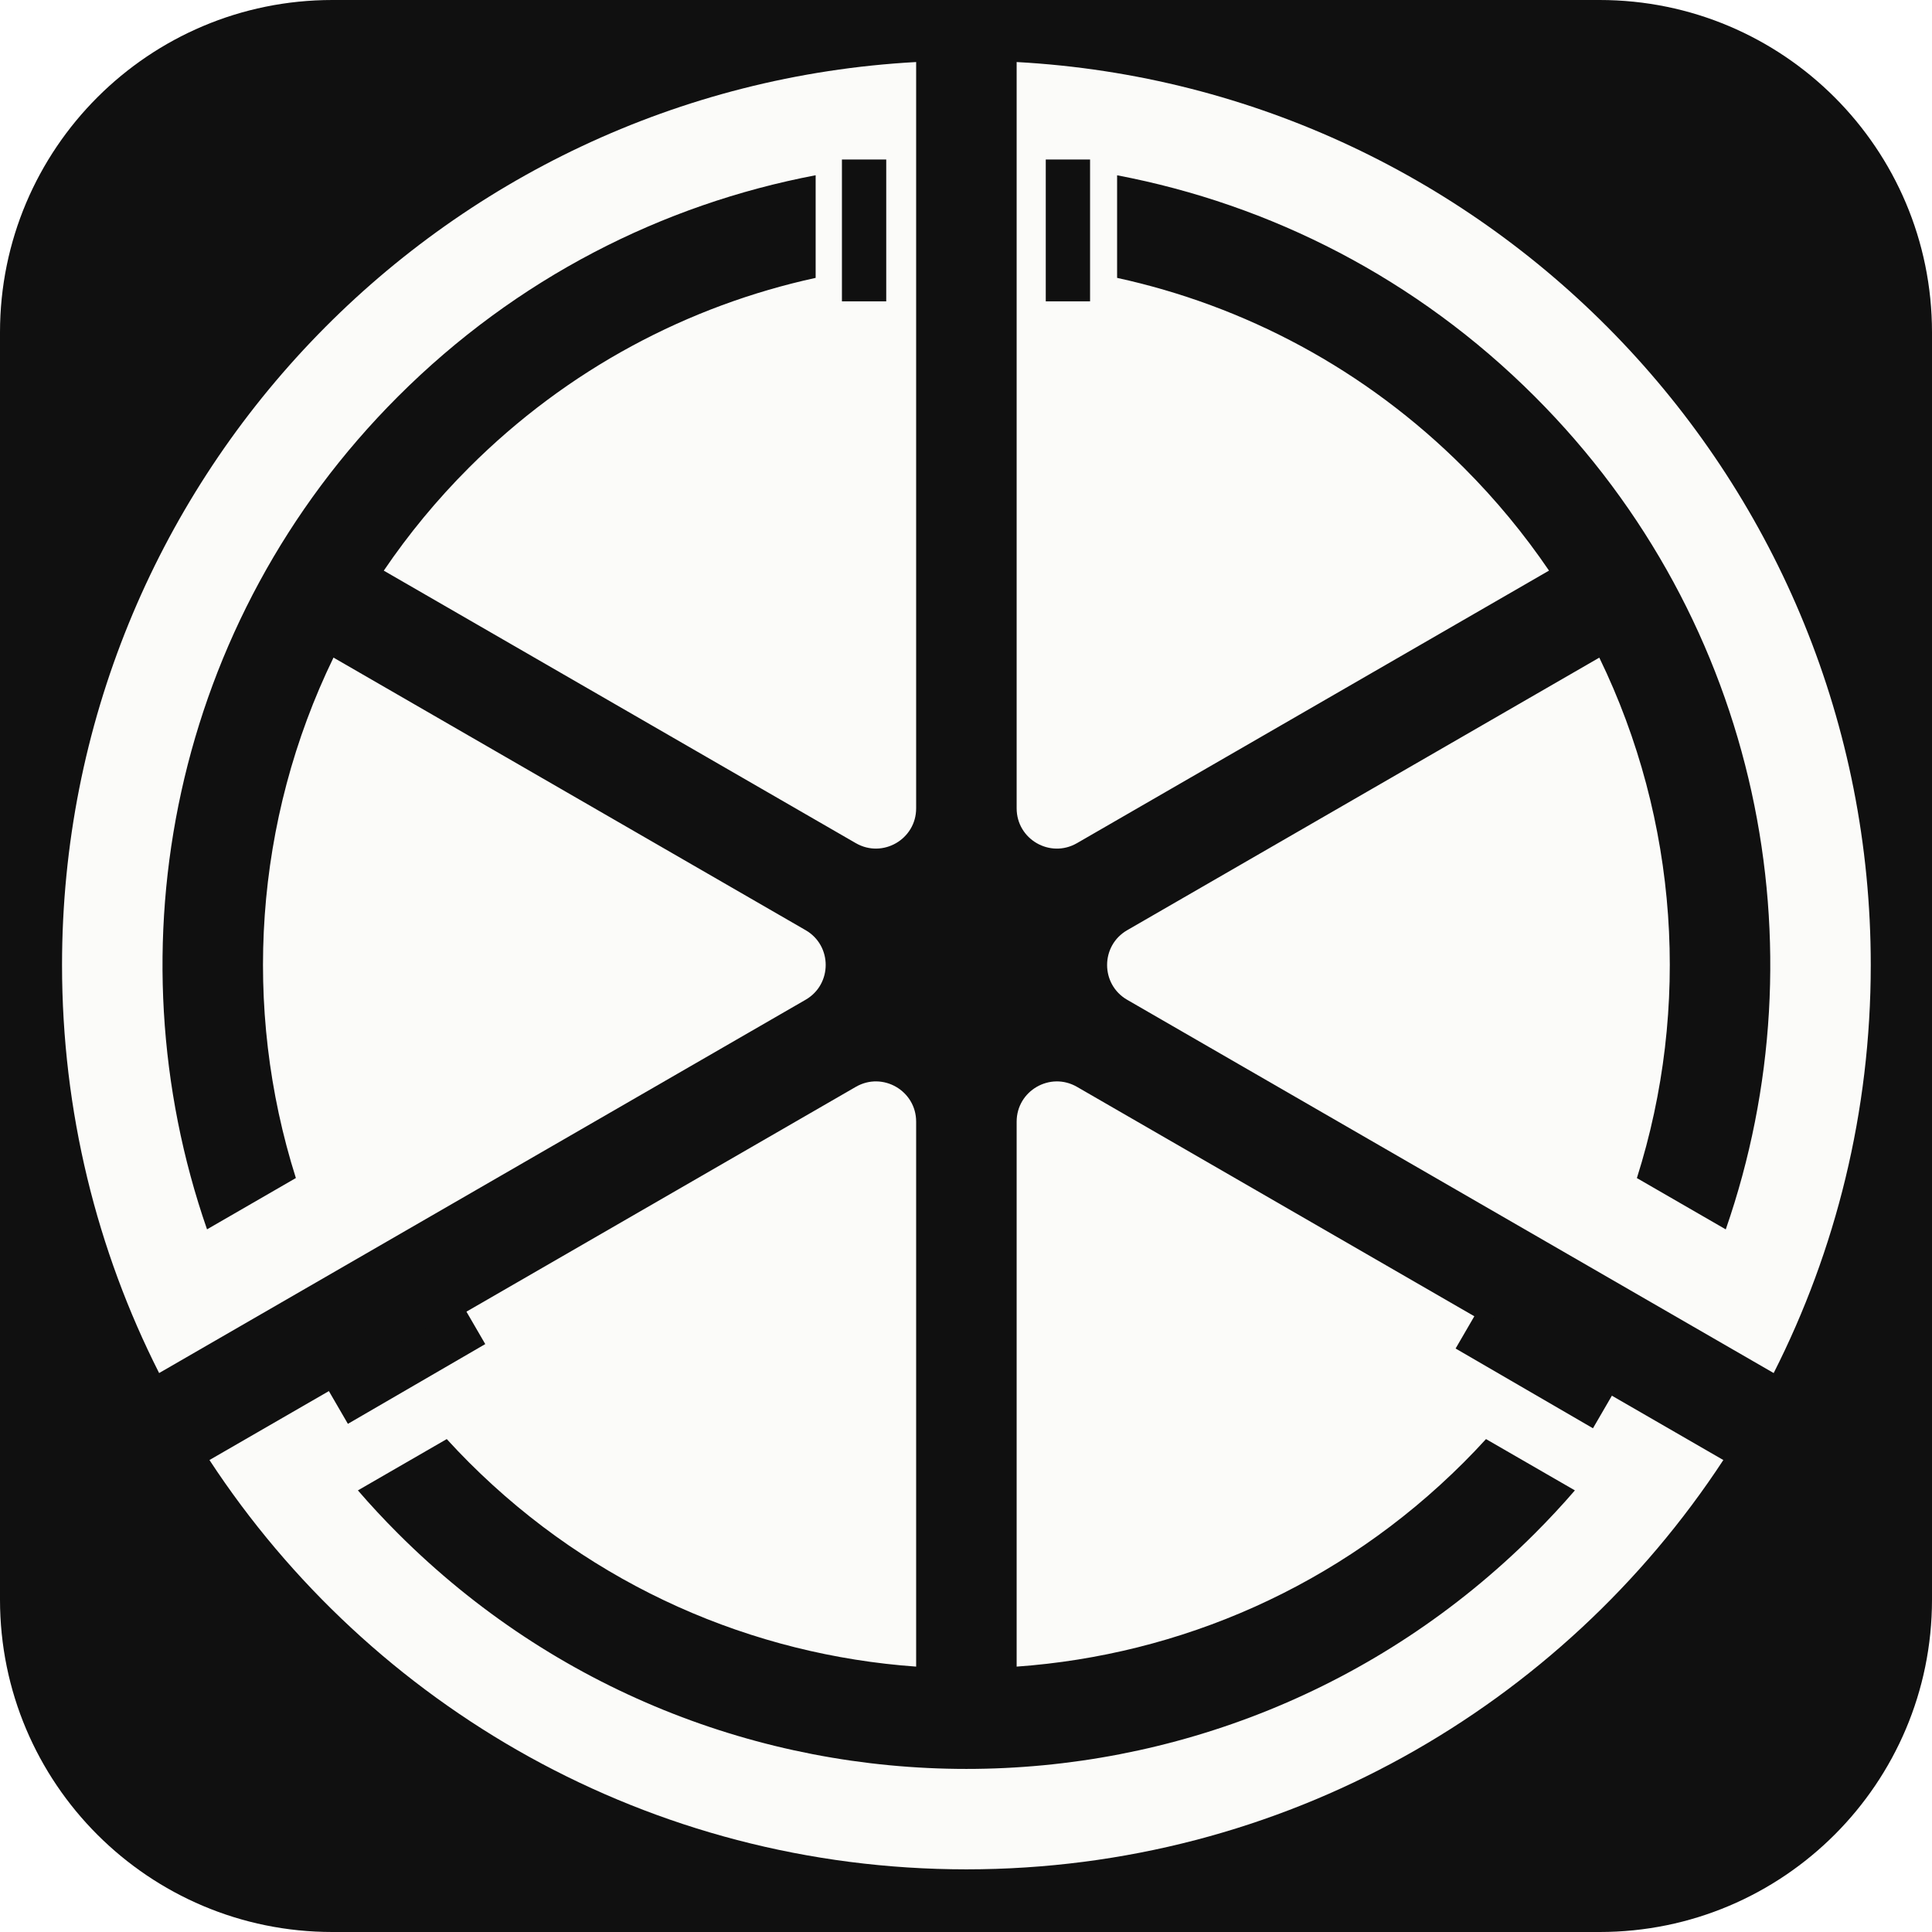
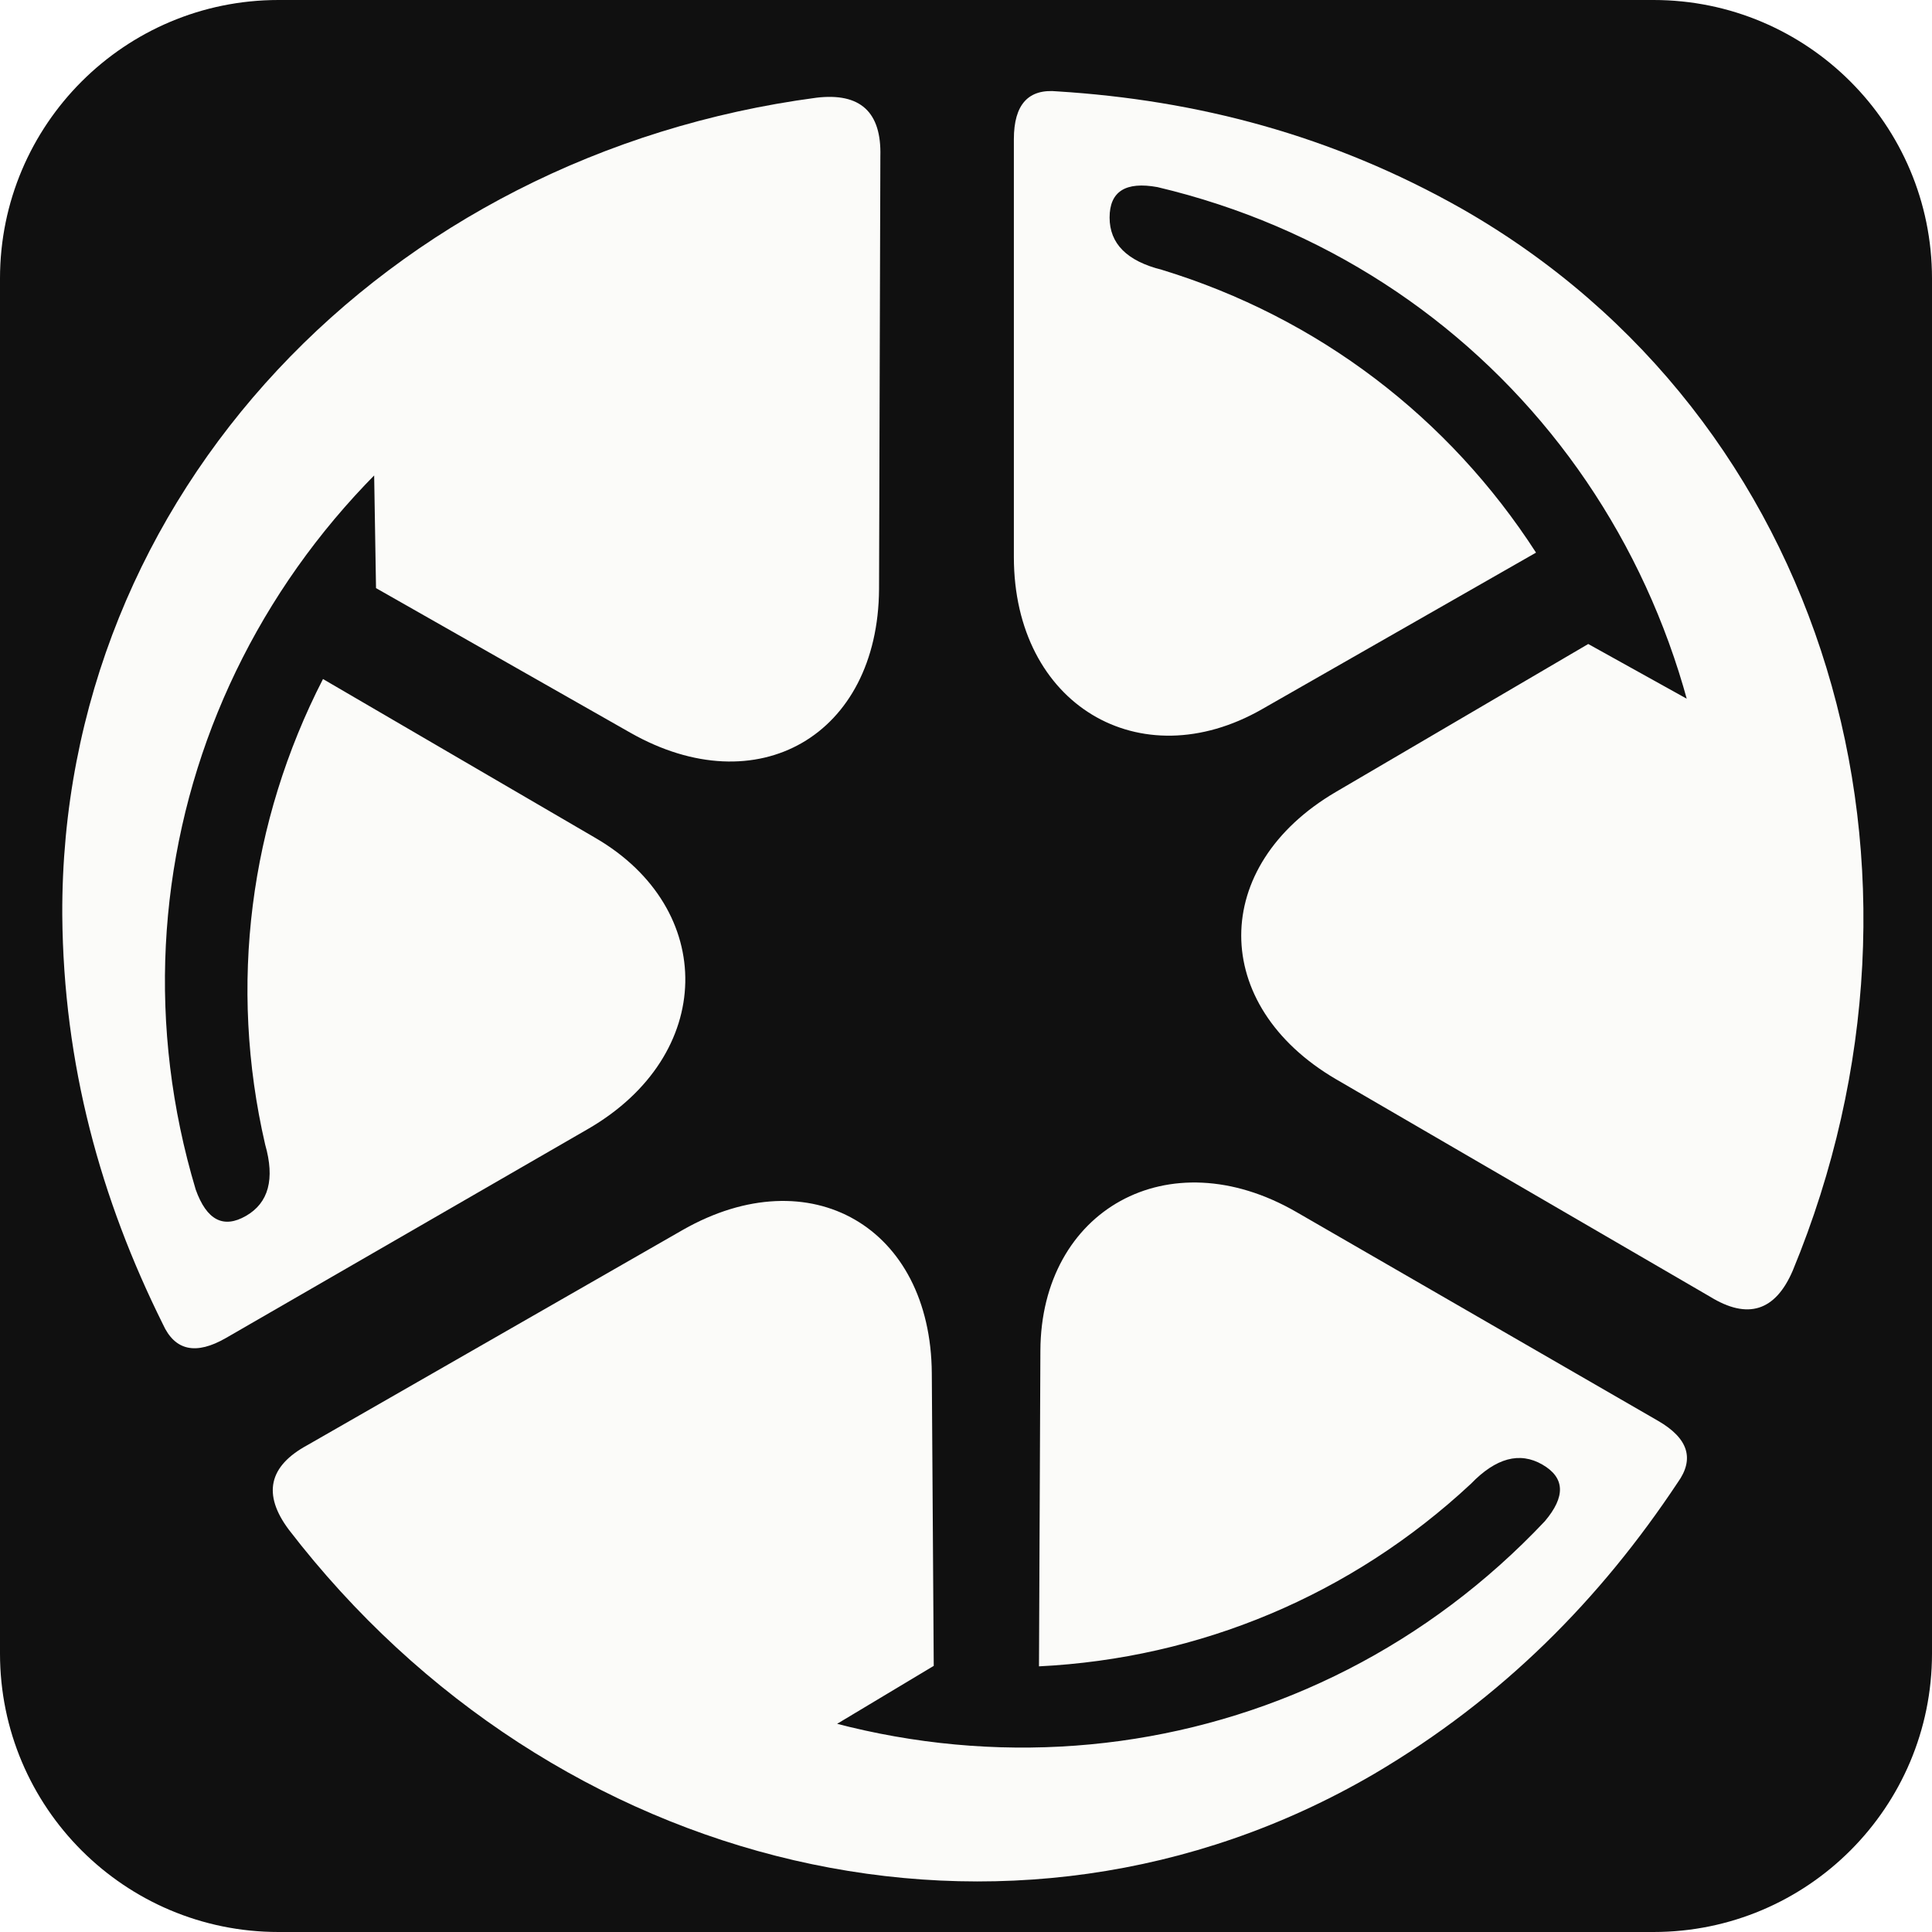
- <svg xmlns="http://www.w3.org/2000/svg" viewBox="-14 -14 436 436">
-   <rect x="-14" y="-14" width="436" height="436" rx="75" fill="#101010" />
+ <svg xmlns="http://www.w3.org/2000/svg" viewBox="-18 -18 444 444">
+   <rect x="-18" y="-18" width="444" height="444" rx="64" fill="#101010" />
+   <defs>
+     <path id="segment" d="M225 3 Q215 2 215 14 L215 110 C215 144 244 161 272 145 L335 109 C315 78 285 55 249 44 Q237 41 237 32 Q237 23 248 25 C324 43 376 110 376 190 C376 204 375 219 371 232 Q367 244 379 249 Q391 254 395 241 C405 211 406 190 401 160 L347 130 L289 164 C260 181 260 213 289 230 L375 280 Q388 288 394 274 C432 182 402 78 318 30 C288 13 257 5 225 3Z" />
+   </defs>
  <g fill="#fbfbf9">
-     <path d="M408.18,203.77c0,33.14-7.9,64.43-21.91,92.09l-145.89-84.23c-6.05-3.49-6.05-12.22,0-15.71l106.54-61.51c17.85,36.75,20.68,78.96,8.48,117.45l20.06,11.58c22.1-63.63,7.74-137.12-43.09-187.94-26.73-26.74-59.74-43.38-94.27-49.94v23.15c28.67,6.25,55.94,20.53,78.23,42.82,7.26,7.26,13.67,15.05,19.24,23.24h0s-106.53,61.51-106.53,61.51c-6.05,3.49-13.61-.87-13.61-7.86V0c107.45,5.87,192.75,94.86,192.75,203.77Z" />
-     <path d="M170.07,48.7v-23.15c-34.54,6.56-67.53,23.21-94.26,49.94C24.98,126.31,10.62,199.8,32.72,263.43l20.05-11.58c-12.19-38.49-9.36-80.7,8.49-117.45l106.54,61.51c6.05,3.49,6.05,12.22,0,15.71L21.91,295.86C7.9,268.2,0,236.91,0,203.77,0,94.86,85.3,5.87,192.75,0v168.42c0,6.98-7.56,11.35-13.61,7.86l-106.53-61.5c5.56-8.2,11.97-15.99,19.23-23.25,22.29-22.29,49.56-36.57,78.23-42.82Z" />
-     <path d="M374.91,315.49c-36.45,55.63-99.34,92.37-170.82,92.37s-134.37-36.74-170.82-92.37l145.87-84.22c6.05-3.49,13.61.87,13.61,7.86v122.98c-36.77-2.62-72.8-17.98-100.91-46.09-1.72-1.72-3.4-3.48-5.02-5.26l-20.05,11.58c2.87,3.33,5.89,6.57,9.04,9.72,70.84,70.85,185.71,70.85,256.56,0,3.15-3.15,6.17-6.39,9.04-9.72l-20.06-11.58c-1.62,1.78-3.3,3.54-5.02,5.26-28.11,28.11-64.14,43.47-100.9,46.09v-122.98c0-6.98,7.56-11.35,13.61-7.86l145.87,84.22Z" />
-   </g>
-   <g fill="none" stroke="#101010" stroke-width="10">
-     <path d="M227 22v32M181 22v32M62 303l31-18M317 286l31 18" />
+     <use href="#segment" />
+     <use href="#segment" transform="rotate(120 204 204)" />
+     <use href="#segment" transform="rotate(240 204 204)" />
  </g>
</svg>
